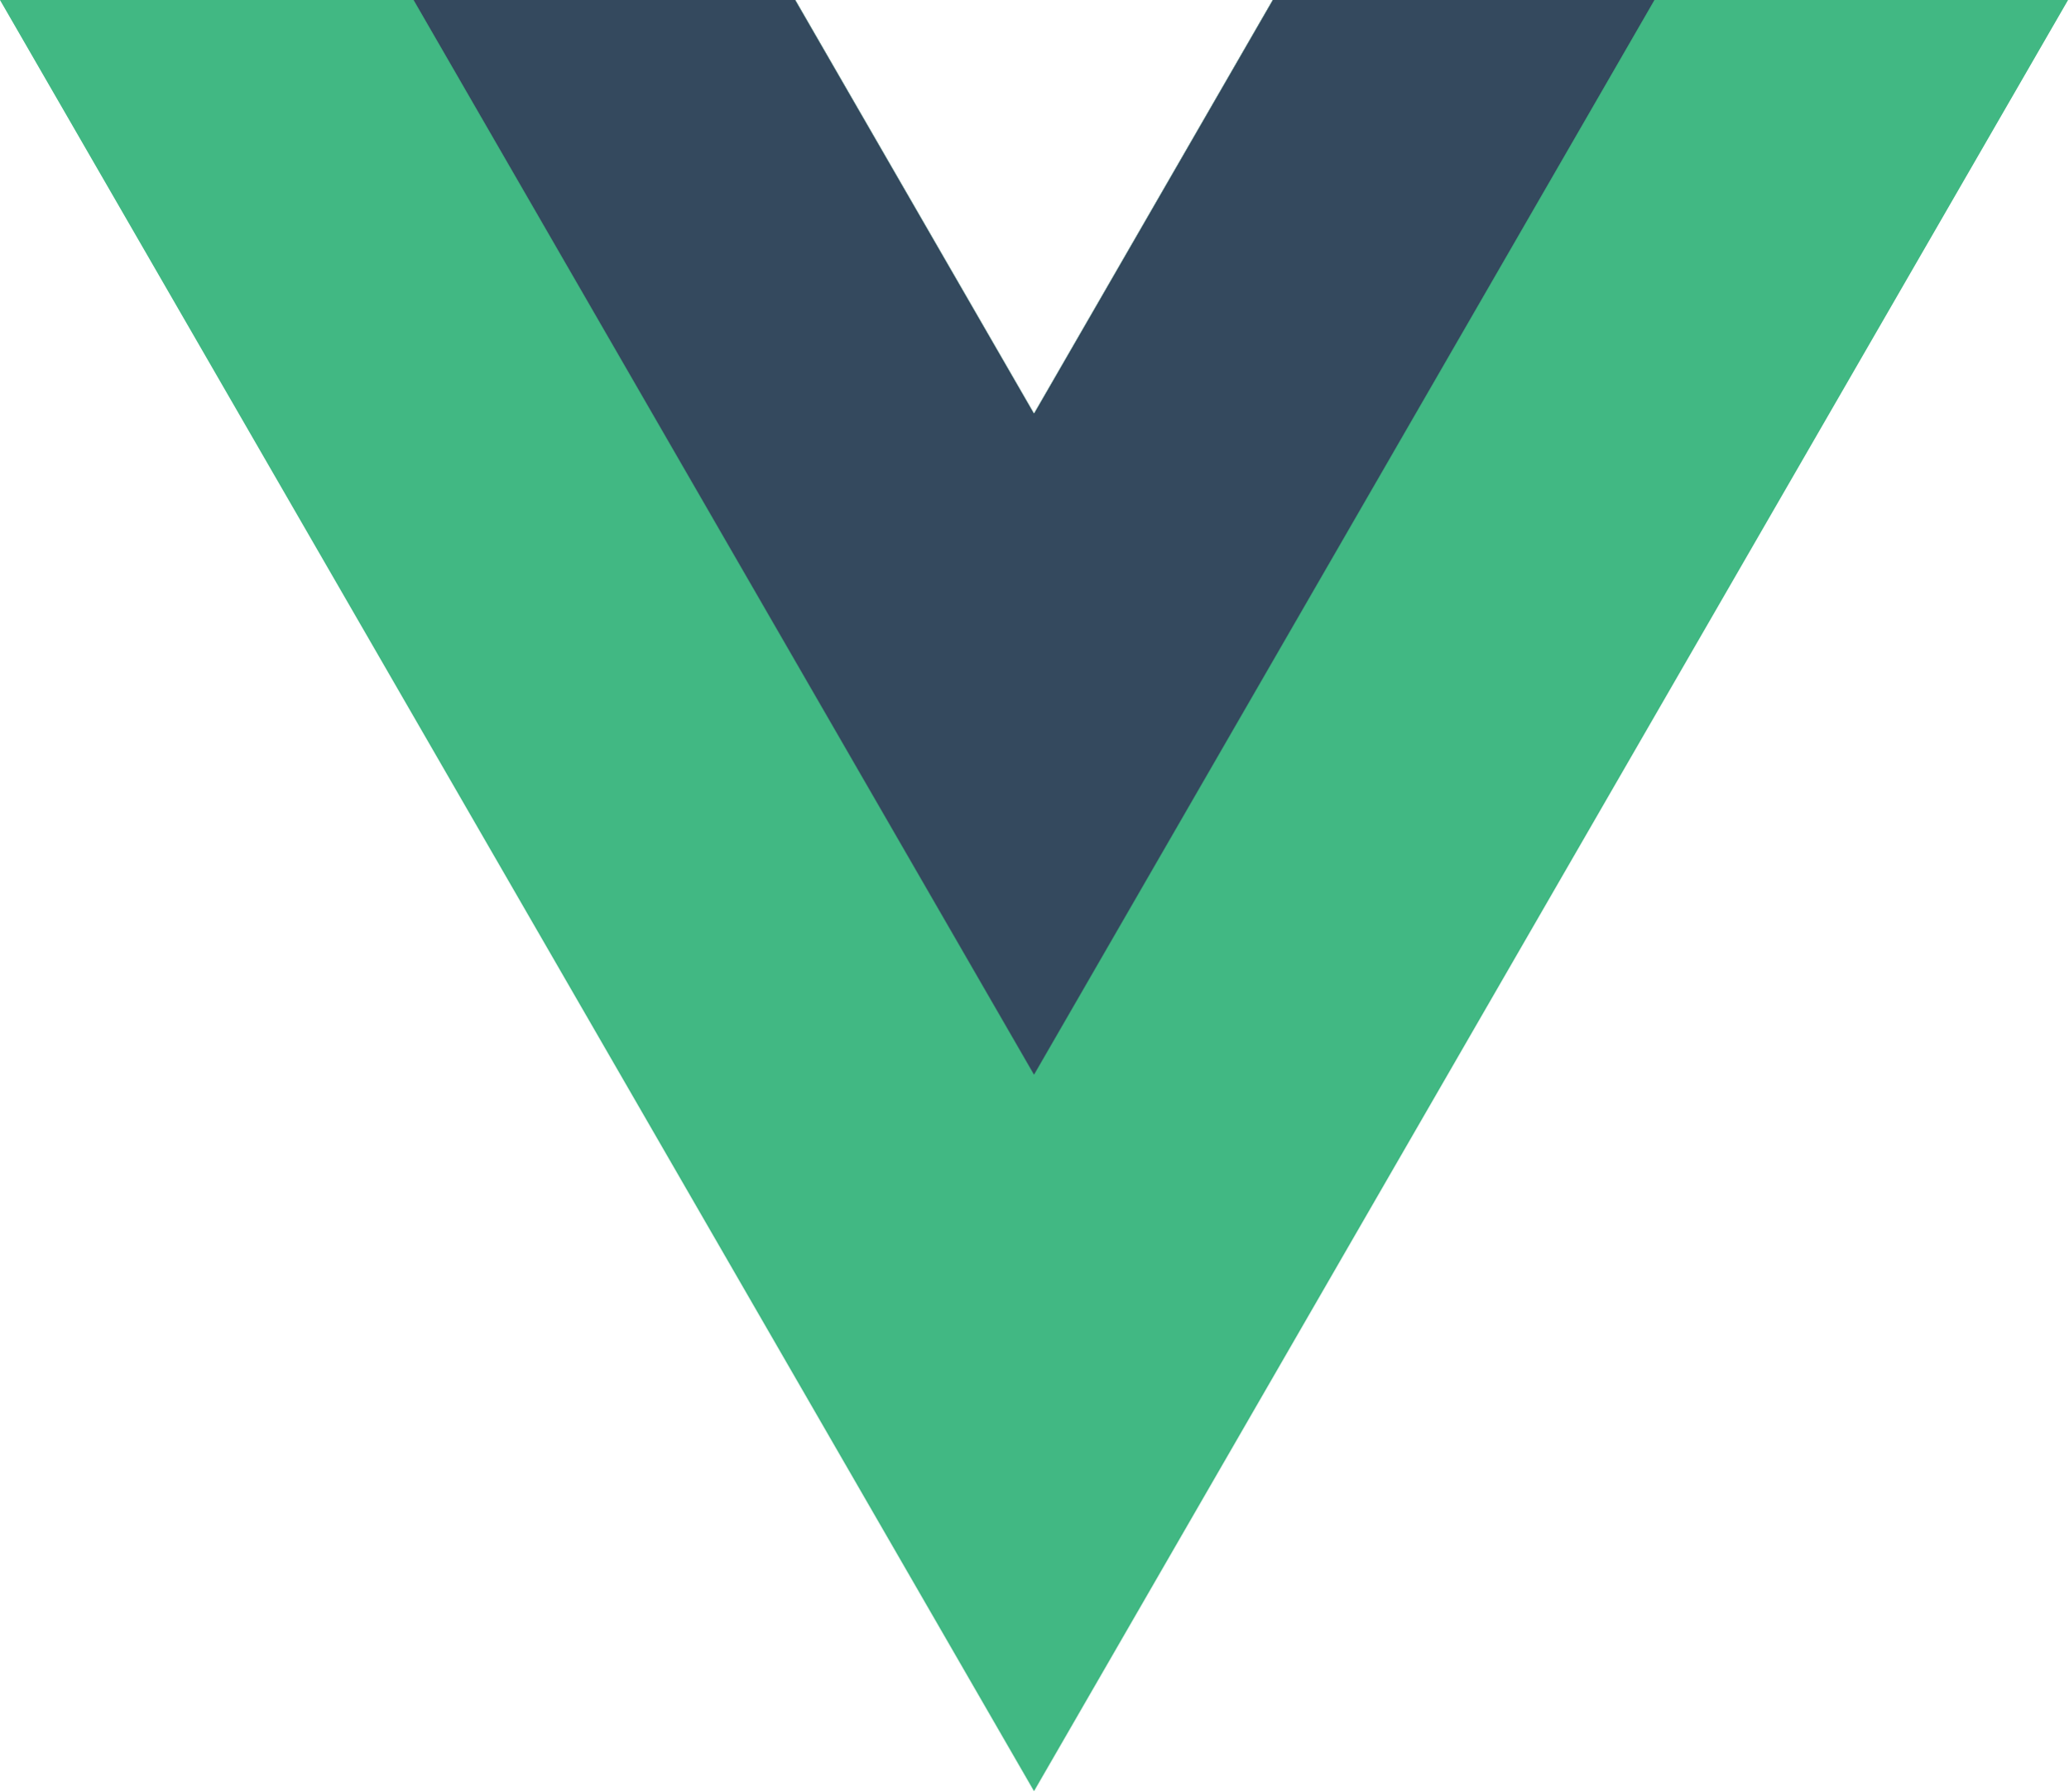
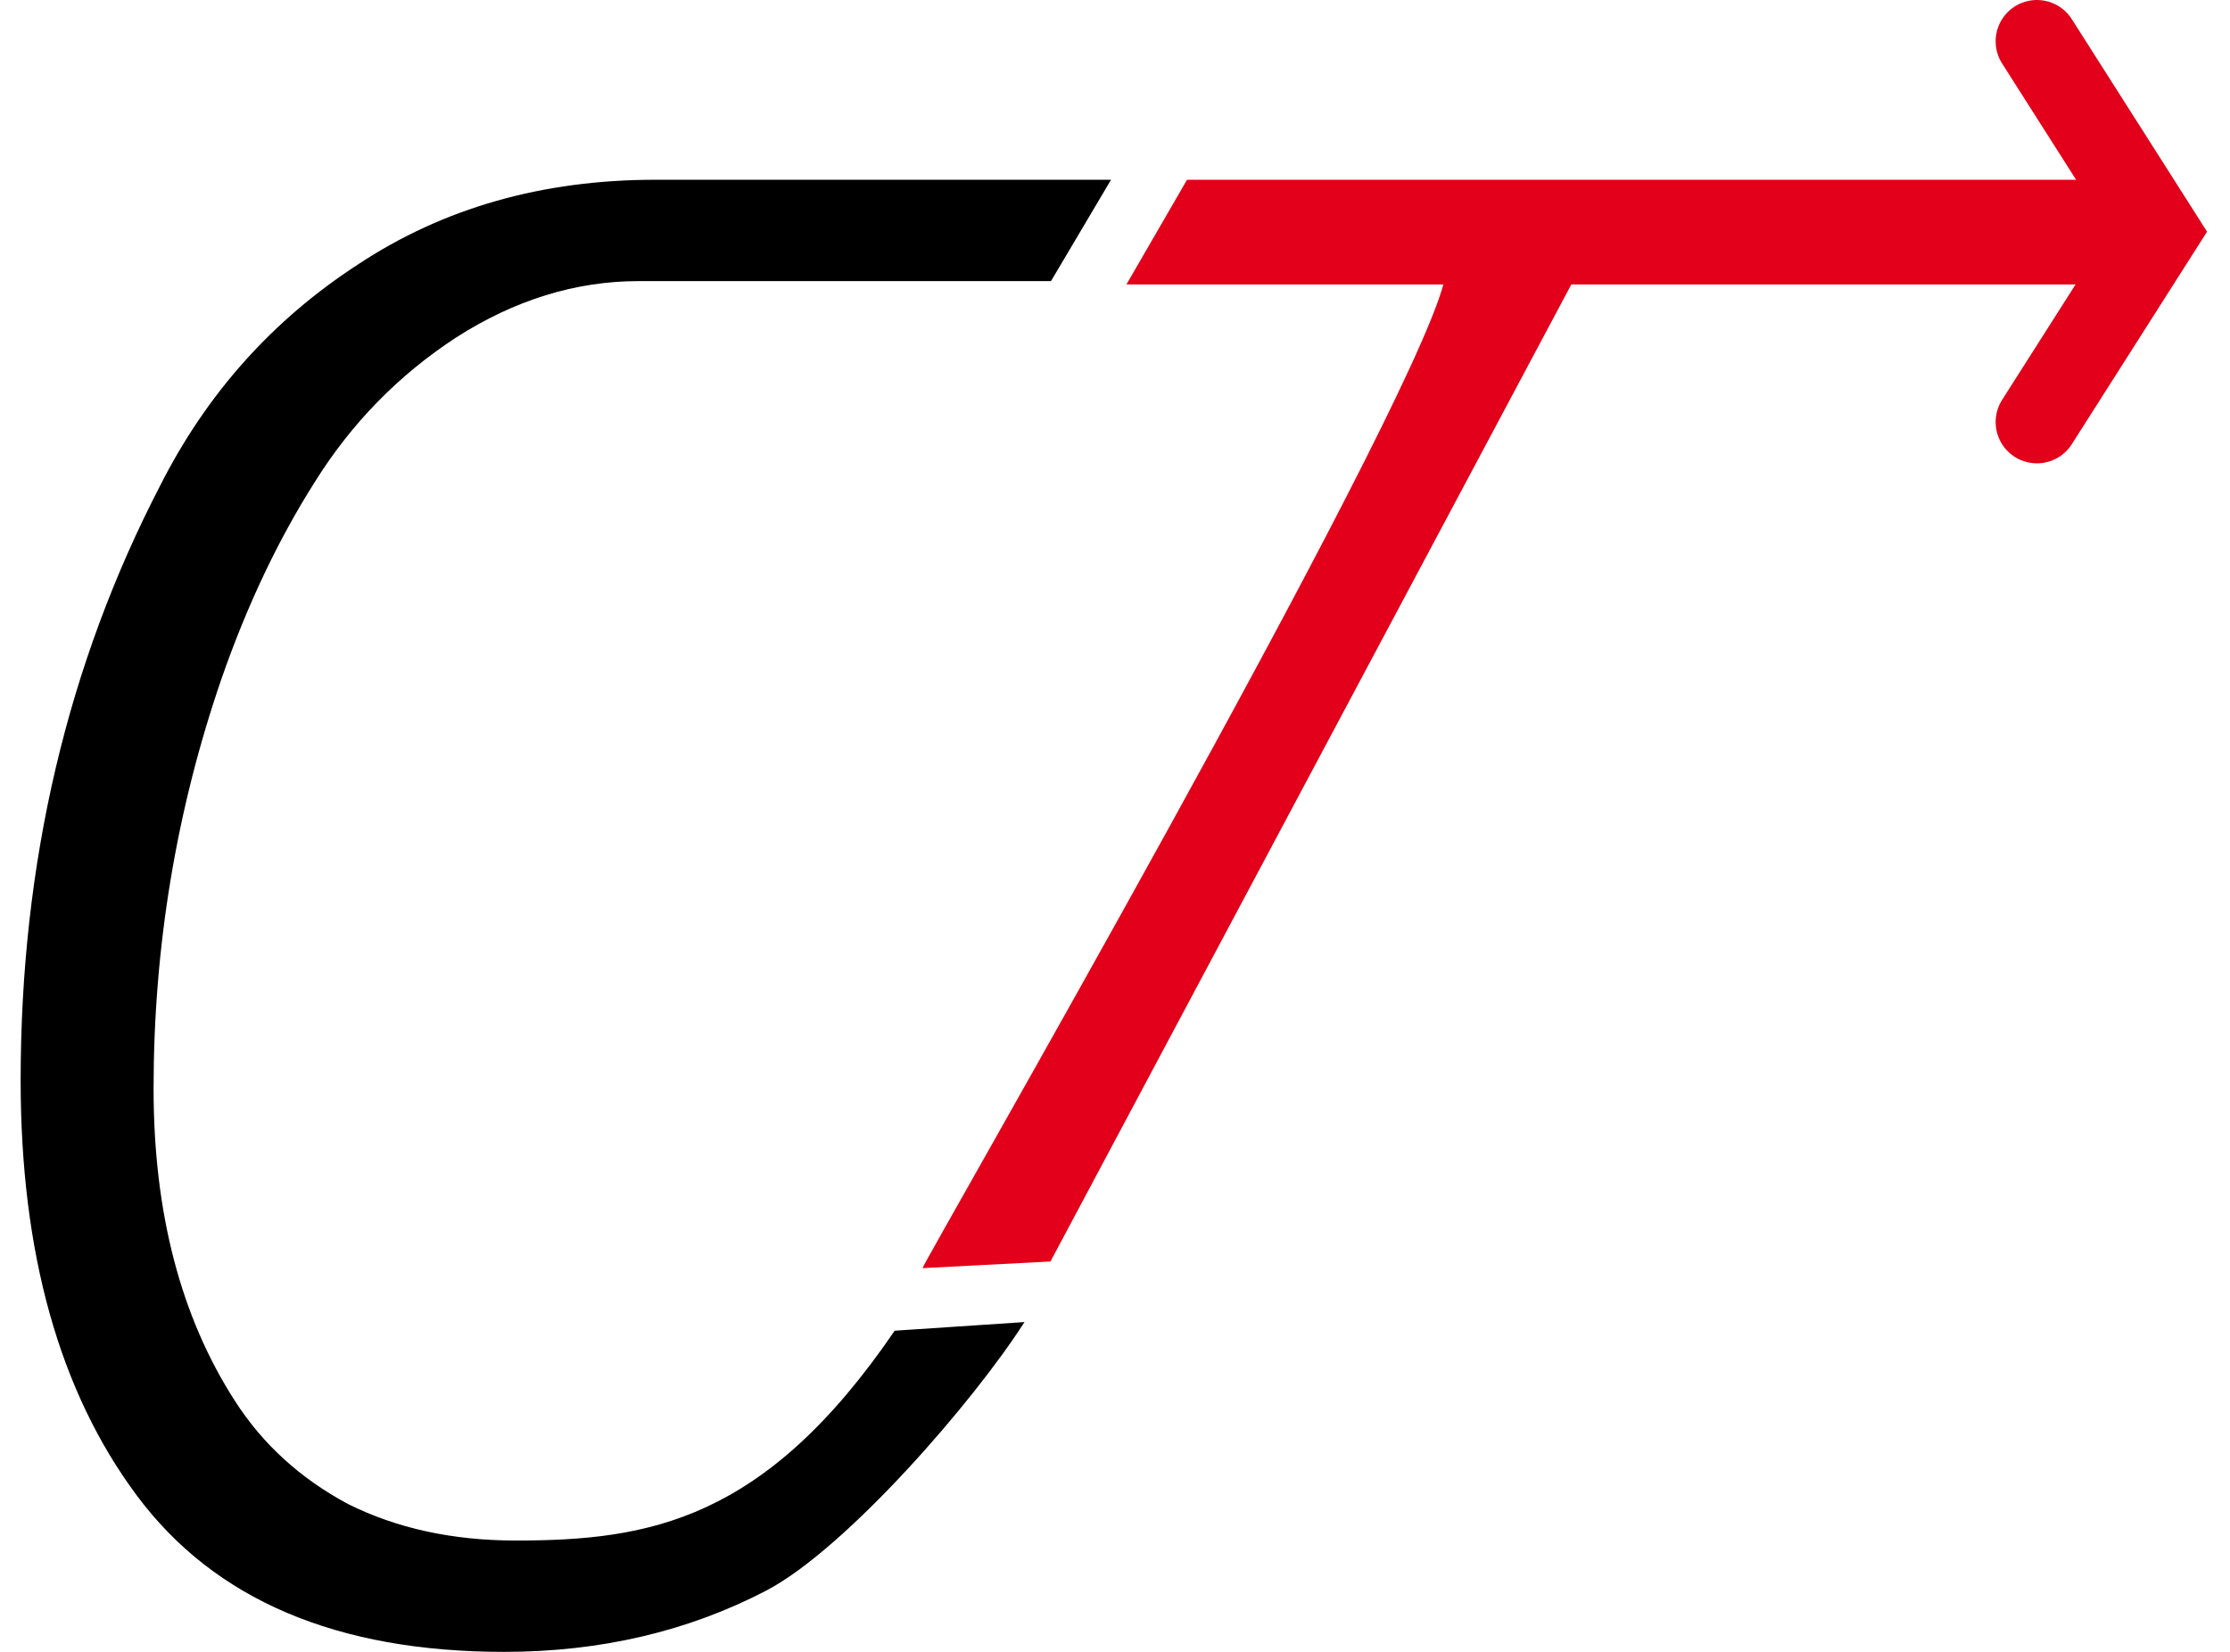
- <svg xmlns="http://www.w3.org/2000/svg" viewBox="0 0 261.76 226.69">
-   <path d="M161.096.001l-30.225 52.351L100.647.001H-.005l130.877 226.688L261.749.001z" fill="#41b883" />
-   <path d="M161.096.001l-30.225 52.351L100.647.001H52.346l78.526 136.01L209.398.001z" fill="#34495e" />
+ <svg xmlns="http://www.w3.org/2000/svg" width="54" height="40" viewBox="0 0 54 40" fill="none">
+   <path d="M15.869 4.353C19.276 4.353 26.904 4.353 26.904 4.353L25.45 6.807C25.45 6.807 17.023 6.807 15.467 6.807C13.938 6.807 12.463 7.263 11.041 8.175C9.646 9.087 8.507 10.254 7.621 11.675C6.736 13.07 5.985 14.653 5.368 16.423C4.269 19.615 3.719 22.927 3.719 26.361C3.719 29.365 4.376 31.886 5.69 33.925C6.361 34.971 7.273 35.802 8.426 36.419C9.606 37.009 10.961 37.304 12.49 37.304C15.708 37.304 18.521 36.833 21.665 32.223L24.808 32.014C23.574 33.945 20.496 37.492 18.565 38.511C16.661 39.504 14.542 40 12.208 40C8.158 40 5.194 38.739 3.316 36.218C1.439 33.697 0.5 30.344 0.5 26.16C0.5 20.902 1.627 16.101 3.88 11.756C5.006 9.53 6.602 7.746 8.667 6.405C10.733 5.037 13.133 4.353 15.869 4.353Z" fill="black" />
+   <path d="M51.585 6.888L38.05 6.888L25.437 30.547L22.339 30.708C22.339 30.6 33.983 10.43 34.952 6.888H27.277L28.744 4.353L51.746 4.353C52.605 4.353 53.034 4.715 53.034 5.439C53.034 6.405 52.551 6.888 51.585 6.888Z" fill="#E2001A" />
+   <path d="M49.325 1L52.259 5.61L49.325 10.22" stroke="#E2001A" stroke-width="2" stroke-linecap="round" />
</svg>
